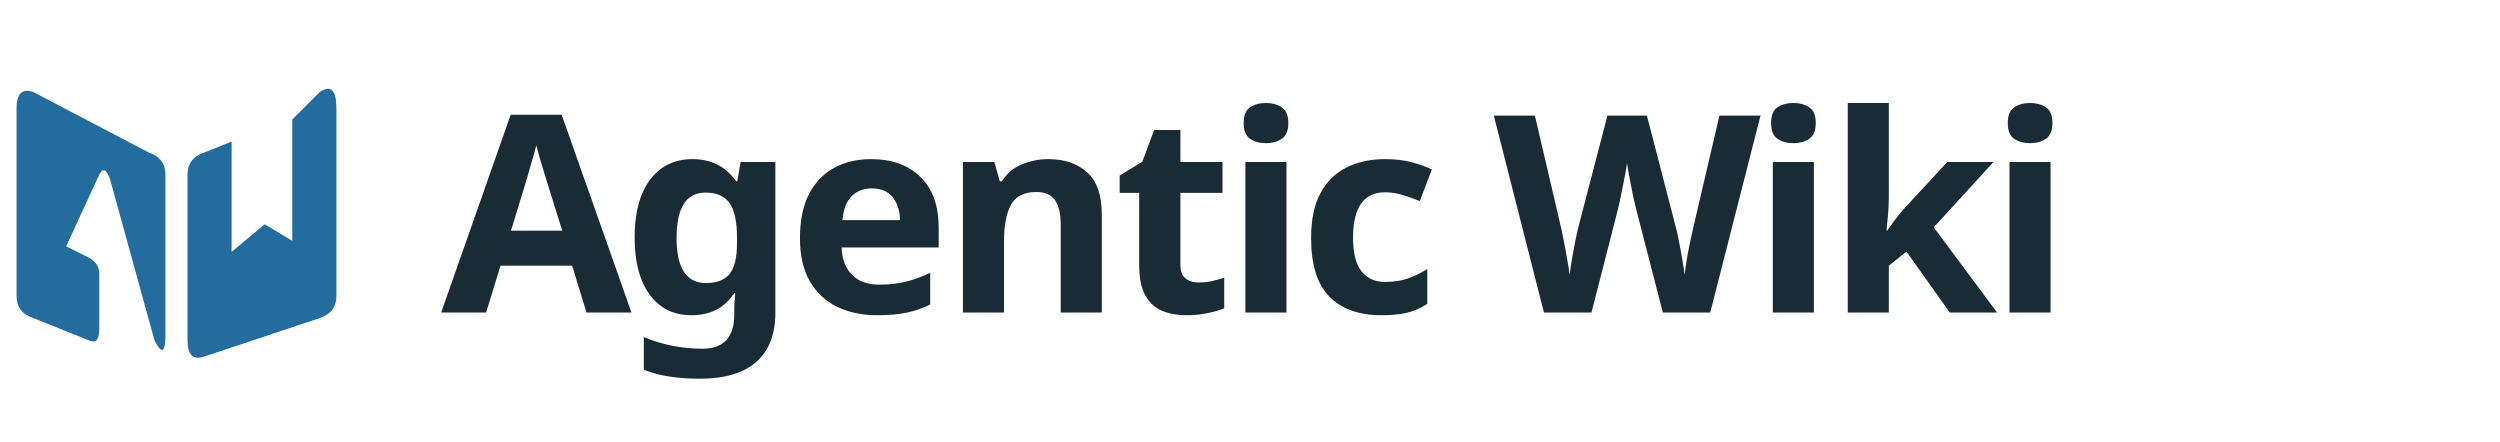
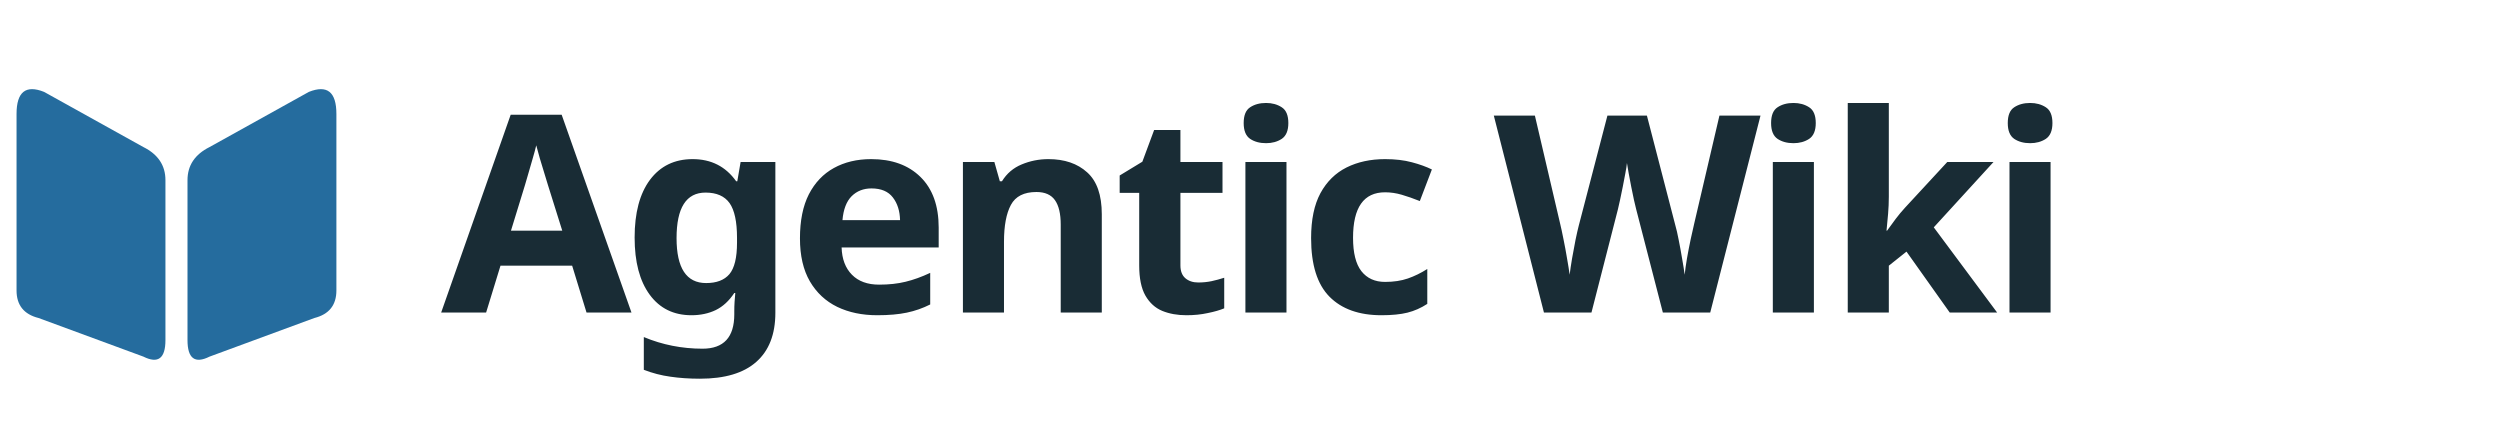
<svg xmlns="http://www.w3.org/2000/svg" viewBox="0 0 272 48" role="img" aria-label="Agentic Wiki">
  <g fill="#256c9e" transform="translate(0 7) scale(.6)">
-     <path d="M6 5Q3 4 3 8V42Q3 45 6 46L16 50Q18 51 18 48V38Q18 36 16 35L12 33L18 20Q19 18 20 21L28 50Q30 54 30 49V20Q30 17 27 16Z" />
-     <path d="M34 20Q34 17 37 16L42 14V34L48 29L53 32V10L58 5Q61 3 61 8V42Q61 45 58 46L37 53Q34 54 34 50Z" />
+     <path d="M8 5Q3 3 3 9V41Q3 45 7 46L26 53Q30 55 30 50V21Q30 17 26 15Z" />
+     <path d="M56 5Q61 3 61 9V41Q61 45 57 46L38 53Q34 55 34 50V21Q34 17 38 15Z" />
  </g>
  <text x="48" y="34" fill="#192c35" font-family="system-ui, sans-serif" font-size="30" font-weight="700" letter-spacing="-1">Agentic Wiki</text>
</svg>
